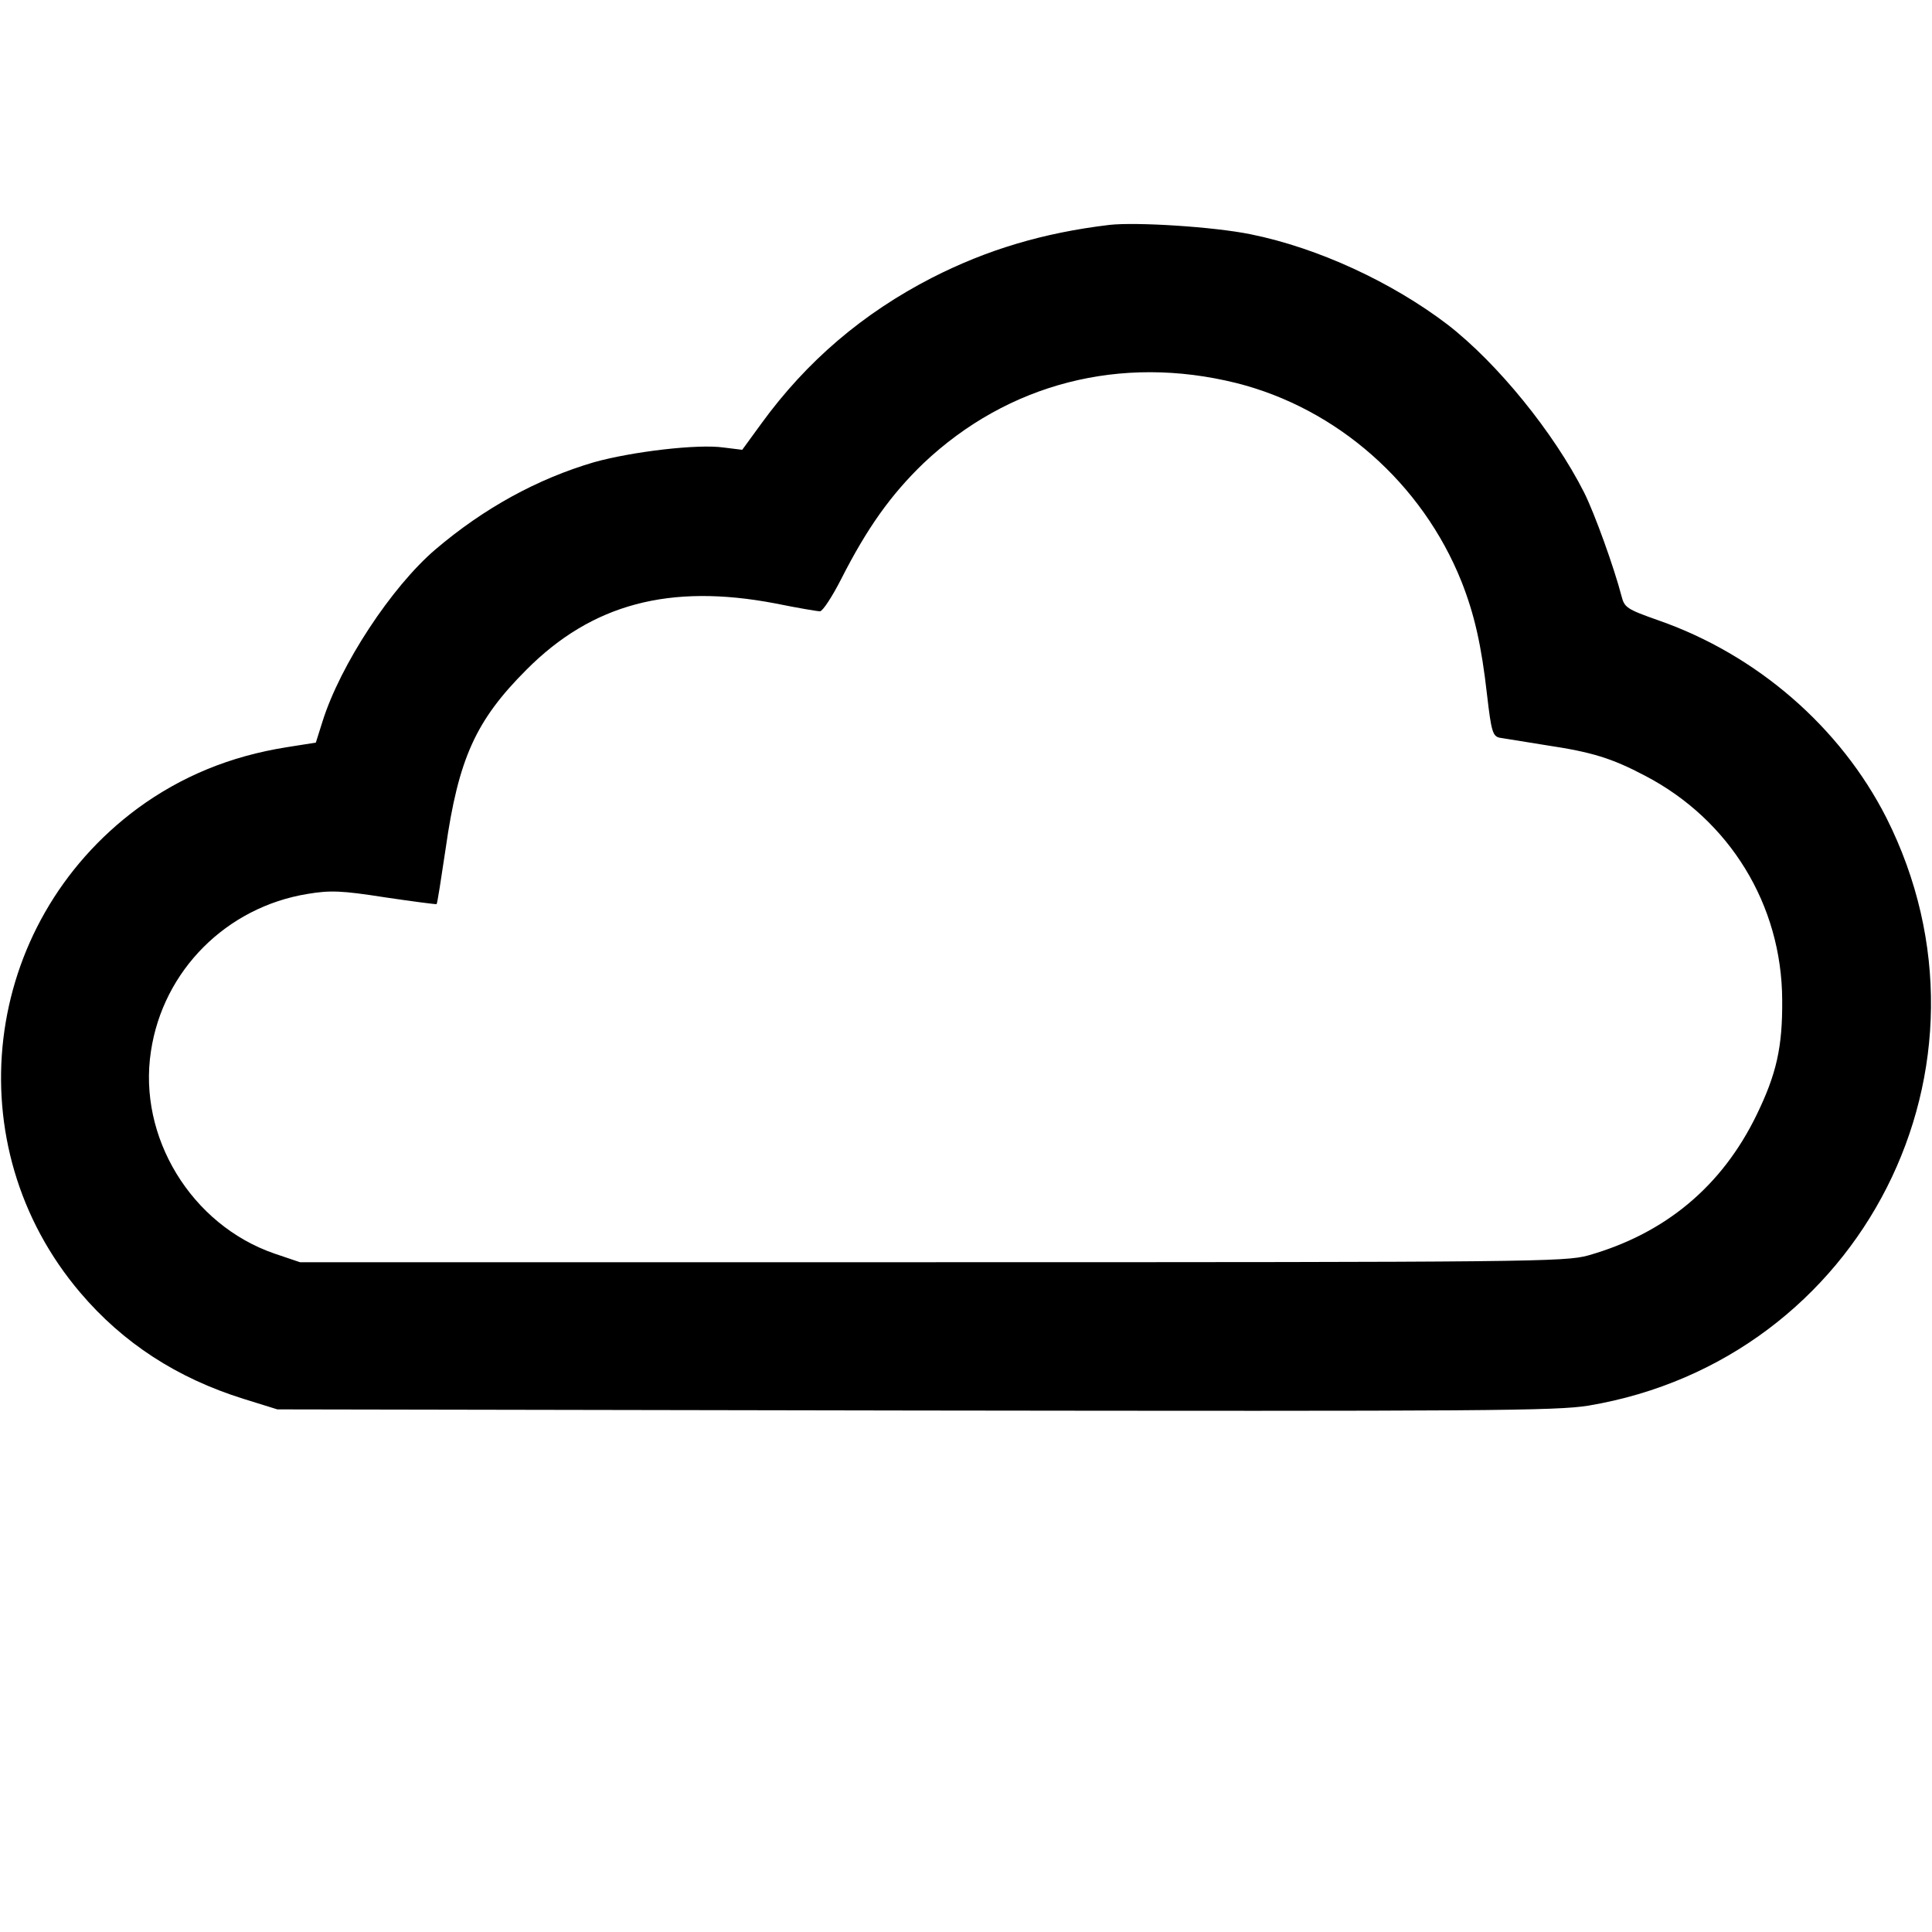
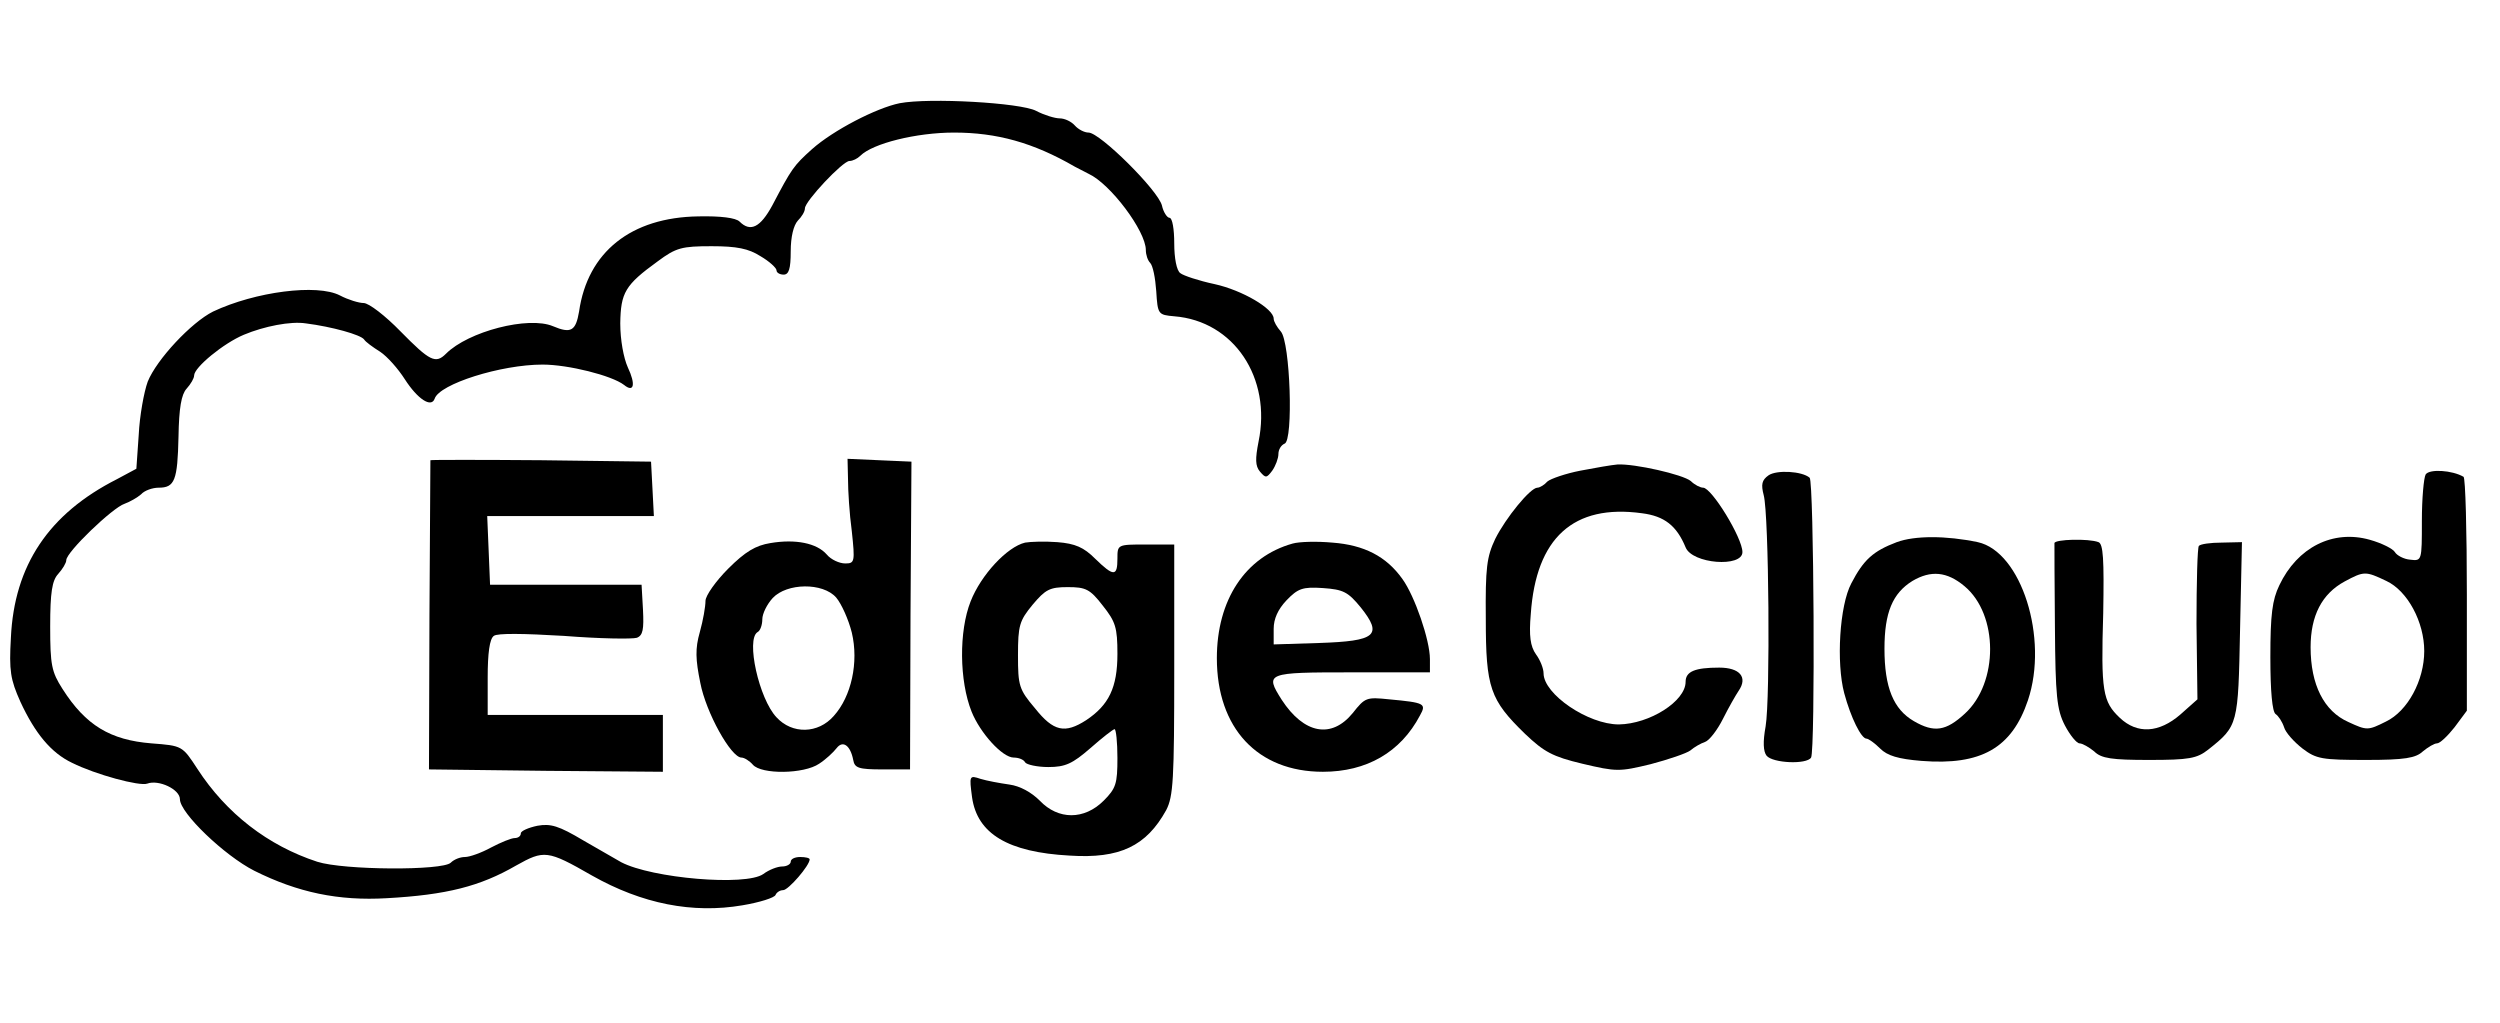
- <svg xmlns="http://www.w3.org/2000/svg" version="1.0" width="512pt" height="512pt" viewBox="0 0 512 512" preserveAspectRatio="xMidYMid meet">
-   <g transform="translate(0,512) scale(0.1,-0.1)" fill="#000000" stroke="none">
-     <path d="M2940 4524 c-176 -21 -325 -66 -470 -140 -183 -94 -332 -221 -452 -386 l-51 -70 -49 6 c-69 10 -244 -11 -344 -39 -150 -44 -292 -122 -420 -231 -117 -100 -252 -306 -299 -455 l-18 -57 -76 -12 c-152 -24 -281 -78 -396 -162 -415 -307 -484 -894 -152 -1284 113 -133 256 -226 432 -281 l90 -28 1690 -3 c1511 -2 1700 -1 1785 13 725 122 1120 901 789 1558 -122 240 -343 432 -604 523 -85 30 -90 34 -98 65 -19 73 -70 216 -99 274 -80 158 -229 342 -362 445 -147 112 -343 203 -521 239 -97 20 -304 33 -375 25z m336 -419 c267 -67 493 -266 597 -526 34 -86 53 -168 68 -302 11 -95 15 -108 33 -112 12 -2 67 -11 124 -20 120 -18 173 -34 262 -81 224 -117 362 -342 363 -594 1 -125 -15 -196 -68 -305 -92 -189 -242 -314 -446 -372 -61 -17 -153 -18 -1739 -18 l-1675 0 -68 23 c-220 76 -362 309 -327 536 32 214 200 382 415 417 60 10 90 9 205 -9 74 -11 136 -19 137 -18 2 1 12 67 24 147 34 239 80 340 214 474 174 175 380 229 659 176 59 -12 112 -21 119 -21 7 0 32 38 56 85 69 136 132 224 218 307 224 212 523 289 829 213z" />
+ <svg xmlns="http://www.w3.org/2000/svg" version="1.0" width="528pt" height="216pt" viewBox="0 0 528 216" preserveAspectRatio="xMidYMid meet">
+   <g transform="translate(0,216) scale(0.1,-0.1)" fill="#000000" stroke="none">
+     <path d="M1900 1942 c-49 -10 -140 -57 -185 -97 -39 -35 -43 -41 -84 -119 -25 -46 -46 -57 -69 -34 -8 8 -40 12 -87 11 -142 -2 -234 -75 -252 -201 -7 -41 -17 -47 -55 -31 -52 22 -179 -11 -226 -58 -22 -22 -34 -16 -96 47 -32 33 -67 60 -78 60 -10 0 -33 7 -50 16 -48 25 -179 8 -268 -34 -46 -23 -119 -101 -138 -148 -8 -22 -17 -72 -19 -112 l-5 -72 -41 -22 c-144 -73 -217 -182 -224 -335 -4 -70 -1 -88 20 -135 31 -67 65 -108 109 -129 50 -25 143 -50 159 -44 24 9 69 -12 69 -33 0 -29 94 -119 157 -151 92 -46 178 -64 280 -58 126 7 197 25 273 69 59 33 66 33 160 -21 106 -60 213 -81 318 -63 36 6 68 16 70 22 2 5 9 10 16 10 11 0 56 52 56 65 0 3 -9 5 -20 5 -11 0 -20 -4 -20 -10 0 -5 -8 -10 -18 -10 -10 0 -28 -7 -40 -16 -37 -26 -235 -9 -300 25 -9 5 -45 26 -80 46 -52 31 -69 36 -97 31 -19 -4 -35 -11 -35 -16 0 -6 -6 -10 -13 -10 -7 0 -29 -9 -50 -20 -20 -11 -45 -20 -55 -20 -10 0 -23 -5 -30 -12 -17 -17 -226 -16 -282 2 -104 34 -192 102 -253 196 -32 49 -32 49 -97 54 -87 7 -139 38 -188 115 -23 36 -26 50 -26 132 0 72 4 97 17 111 9 10 17 23 17 29 0 17 98 111 123 119 11 4 27 13 35 20 7 8 24 14 37 14 34 0 40 15 42 108 1 60 6 89 17 101 9 10 16 22 16 28 0 17 62 68 105 86 43 18 99 29 131 24 55 -7 116 -24 123 -34 3 -5 18 -16 34 -26 15 -10 38 -36 52 -58 27 -42 56 -61 63 -41 10 31 140 72 228 72 54 0 146 -23 172 -43 21 -17 25 1 8 37 -9 20 -16 58 -16 93 1 65 10 81 79 131 39 29 51 32 114 32 53 0 78 -5 103 -21 19 -11 34 -25 34 -30 0 -5 7 -9 15 -9 11 0 15 12 15 49 0 31 6 55 15 65 8 8 15 19 15 26 0 15 80 100 94 100 7 0 17 5 23 11 26 26 118 49 198 49 90 0 167 -21 255 -72 8 -4 21 -11 29 -15 46 -21 121 -121 121 -161 0 -10 4 -22 9 -27 6 -6 11 -32 13 -60 3 -49 4 -50 38 -53 126 -10 206 -130 178 -265 -7 -36 -7 -51 3 -63 12 -14 14 -14 26 2 7 10 13 26 13 35 0 10 6 19 13 22 19 6 12 215 -8 237 -8 9 -15 21 -15 27 0 21 -66 60 -125 73 -33 7 -66 18 -72 23 -8 5 -13 32 -13 63 0 30 -4 54 -10 54 -5 0 -13 12 -16 26 -8 32 -131 154 -155 154 -9 0 -22 7 -29 15 -7 8 -21 15 -32 15 -10 0 -33 7 -50 16 -33 17 -225 28 -288 16z" />
+     <path d="M909 1188 c0 -2 -1 -149 -2 -328 l-1 -325 247 -3 247 -2 0 60 0 60 -185 0 -185 0 0 79 c0 51 4 82 13 88 7 6 64 5 148 0 76 -6 144 -7 154 -4 13 5 15 18 13 59 l-3 53 -160 0 -160 0 -3 73 -3 72 176 0 176 0 -3 58 -3 57 -232 3 c-128 1 -233 1 -234 0z" />
+     <path d="M1791 1148 c0 -24 3 -73 8 -110 7 -65 6 -68 -14 -68 -12 0 -30 8 -39 19 -21 24 -66 33 -119 24 -31 -5 -53 -18 -89 -54 -26 -26 -48 -57 -48 -68 0 -12 -5 -41 -12 -66 -10 -35 -9 -58 1 -107 12 -63 65 -158 87 -158 6 0 17 -7 24 -15 18 -21 108 -20 140 2 14 9 30 24 37 33 13 17 29 6 35 -25 3 -17 11 -20 62 -20 l58 0 1 325 2 325 -68 3 -67 3 1 -43z m-25 -250 c11 -13 26 -46 33 -74 15 -63 -1 -135 -38 -176 -33 -38 -88 -39 -121 -3 -37 39 -65 165 -40 180 6 3 10 16 10 27 0 12 10 32 22 45 30 32 106 33 134 1z" />
+     <path d="M3338 1166 c-31 -6 -63 -17 -70 -23 -6 -7 -16 -13 -21 -13 -15 0 -67 -64 -89 -108 -18 -38 -21 -61 -20 -169 0 -146 9 -171 83 -243 40 -38 58 -48 121 -63 72 -17 78 -17 144 -1 38 10 76 23 84 29 8 7 22 15 31 18 9 3 26 25 38 49 12 24 27 50 33 59 20 29 2 49 -41 49 -51 0 -71 -8 -71 -30 0 -41 -76 -89 -141 -90 -65 0 -159 64 -159 108 0 10 -7 28 -16 40 -12 17 -15 39 -11 85 11 161 90 233 235 213 47 -6 73 -26 92 -72 14 -35 120 -43 120 -10 0 30 -65 136 -83 136 -6 0 -18 6 -26 14 -17 14 -119 37 -155 35 -12 -1 -47 -7 -78 -13z" />
+     <path d="M3735 1156 c-14 -10 -16 -19 -10 -42 11 -41 14 -429 4 -488 -6 -33 -5 -53 2 -62 13 -16 85 -19 94 -4 9 15 6 583 -3 591 -16 14 -70 17 -87 5z" />
+     <path d="M5123 1158 c-4 -7 -8 -51 -8 -98 0 -85 0 -85 -25 -82 -13 1 -28 9 -32 16 -4 7 -28 19 -53 26 -78 22 -153 -16 -191 -96 -15 -31 -19 -62 -19 -152 0 -72 4 -115 11 -120 6 -4 14 -16 18 -28 3 -11 21 -31 39 -45 29 -22 41 -24 134 -24 82 0 105 4 120 18 11 9 24 17 30 17 6 0 22 15 37 34 l26 35 0 245 c0 135 -3 247 -7 249 -24 14 -72 17 -80 5z m-83 -225 c45 -21 80 -87 80 -148 0 -62 -35 -127 -81 -149 -38 -19 -40 -19 -79 -1 -52 23 -80 79 -80 158 0 67 24 113 72 139 41 22 44 22 88 1z" />
+     <path d="M4006 1015 c-50 -19 -70 -37 -96 -87 -25 -47 -32 -168 -15 -232 14 -52 36 -96 47 -96 4 0 17 -9 29 -21 15 -15 38 -22 87 -26 126 -10 191 27 225 128 44 131 -14 314 -106 334 -67 14 -133 14 -171 0z m143 -93 c72 -60 72 -204 1 -269 -40 -37 -65 -41 -108 -16 -43 25 -62 71 -62 153 0 76 17 117 59 143 39 23 73 20 110 -11z" />
+     <path d="M2165 1014 c-38 -9 -93 -68 -115 -124 -25 -63 -24 -168 2 -233 18 -45 65 -97 89 -97 10 0 21 -4 24 -10 3 -5 26 -10 49 -10 36 0 51 7 89 40 25 22 48 40 51 40 3 0 6 -27 6 -61 0 -54 -3 -64 -29 -90 -41 -41 -96 -41 -135 0 -18 18 -42 31 -64 34 -21 3 -48 8 -61 12 -24 8 -24 7 -18 -39 11 -77 76 -116 206 -123 106 -7 162 20 204 96 15 29 17 64 17 297 l0 264 -60 0 c-60 0 -60 0 -60 -30 0 -38 -8 -38 -47 0 -24 24 -42 32 -80 35 -26 2 -57 1 -68 -1z m164 -133 c27 -34 31 -46 31 -102 0 -71 -18 -108 -66 -140 -45 -29 -69 -24 -108 25 -34 40 -36 48 -36 112 0 63 3 73 31 107 27 32 36 37 74 37 38 0 47 -4 74 -39z" />
+     <path d="M2730 1012 c-100 -28 -160 -119 -160 -242 0 -148 86 -240 224 -240 92 0 164 41 205 119 14 25 10 27 -65 34 -48 5 -51 4 -77 -29 -45 -55 -103 -44 -150 28 -36 57 -33 58 148 58 l165 0 0 28 c0 40 -32 133 -58 169 -34 48 -81 72 -148 77 -33 3 -70 2 -84 -2z m144 -135 c47 -59 32 -71 -88 -75 l-96 -3 0 33 c0 21 9 41 27 60 24 25 34 29 77 26 43 -3 53 -8 80 -41z" />
+     <path d="M4339 1013 c0 -5 0 -84 1 -177 1 -146 4 -175 21 -208 11 -21 25 -38 31 -38 6 0 20 -8 31 -17 15 -15 38 -18 116 -18 84 0 101 3 125 22 63 50 63 52 67 253 l4 185 -43 -1 c-23 0 -45 -3 -48 -7 -3 -3 -5 -77 -5 -165 l2 -159 -36 -32 c-45 -39 -91 -42 -128 -7 -36 34 -40 56 -35 221 2 115 0 146 -10 150 -21 8 -92 6 -93 -2z" />
  </g>
</svg>
